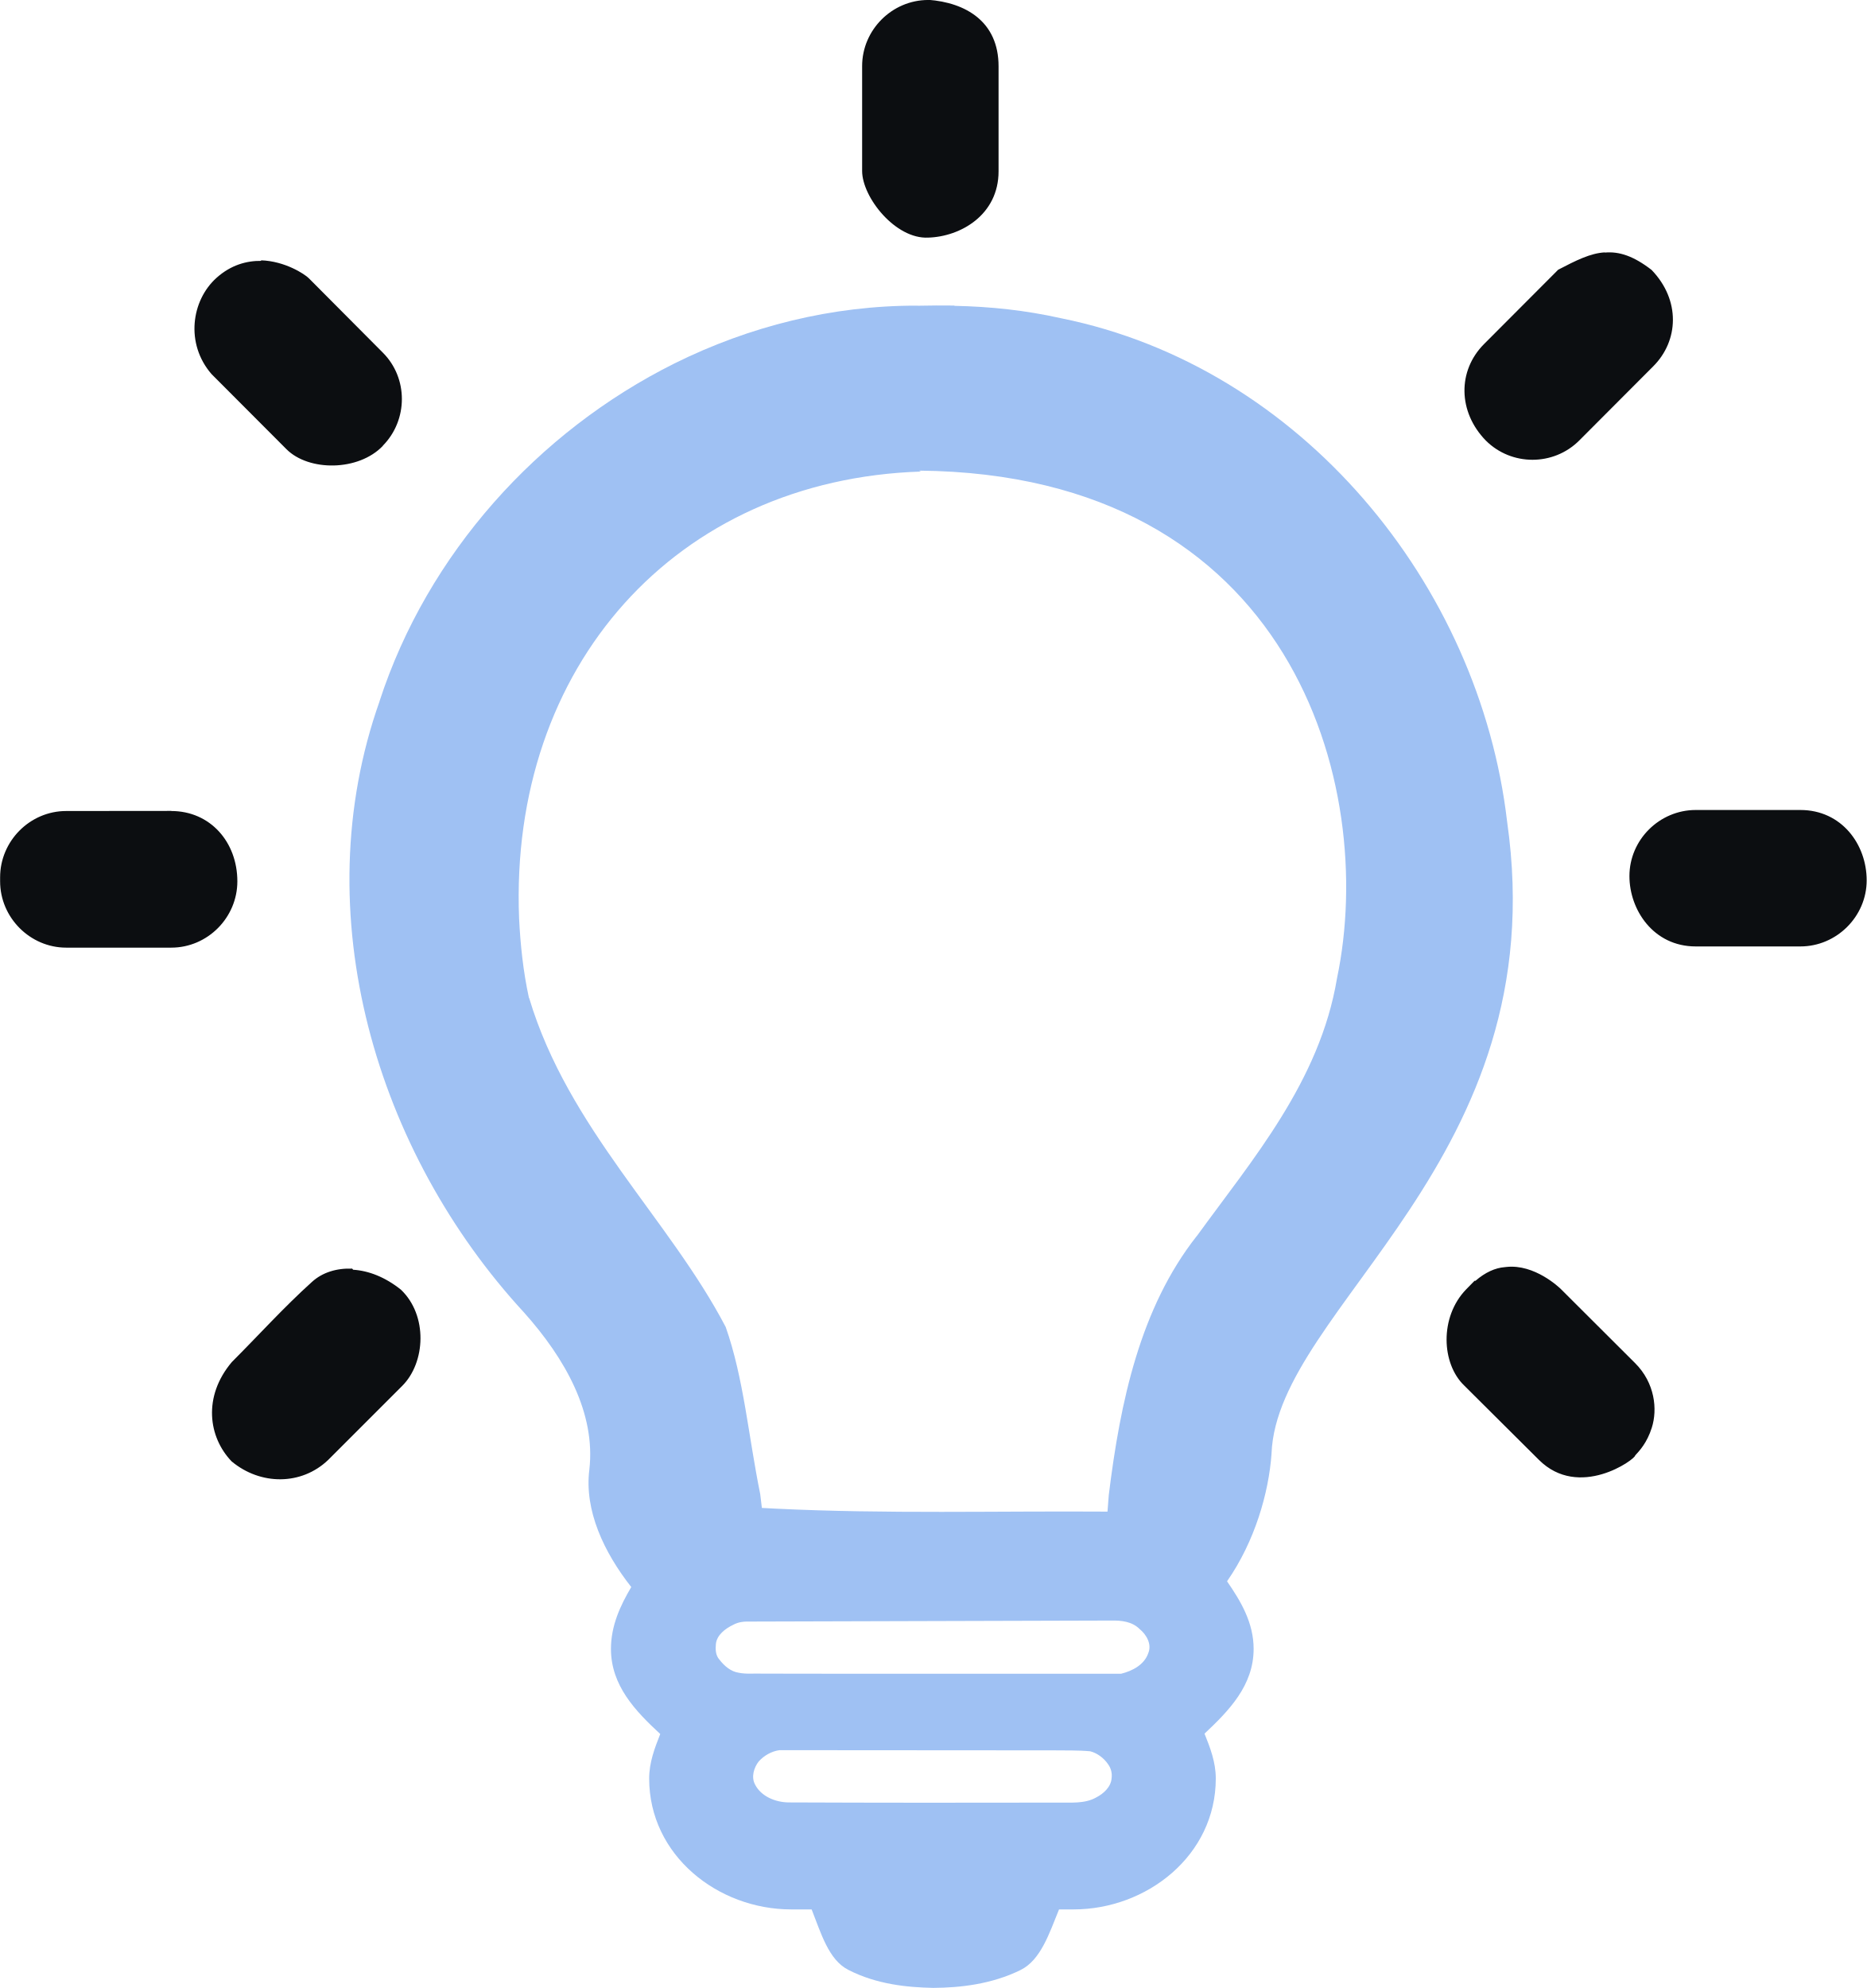
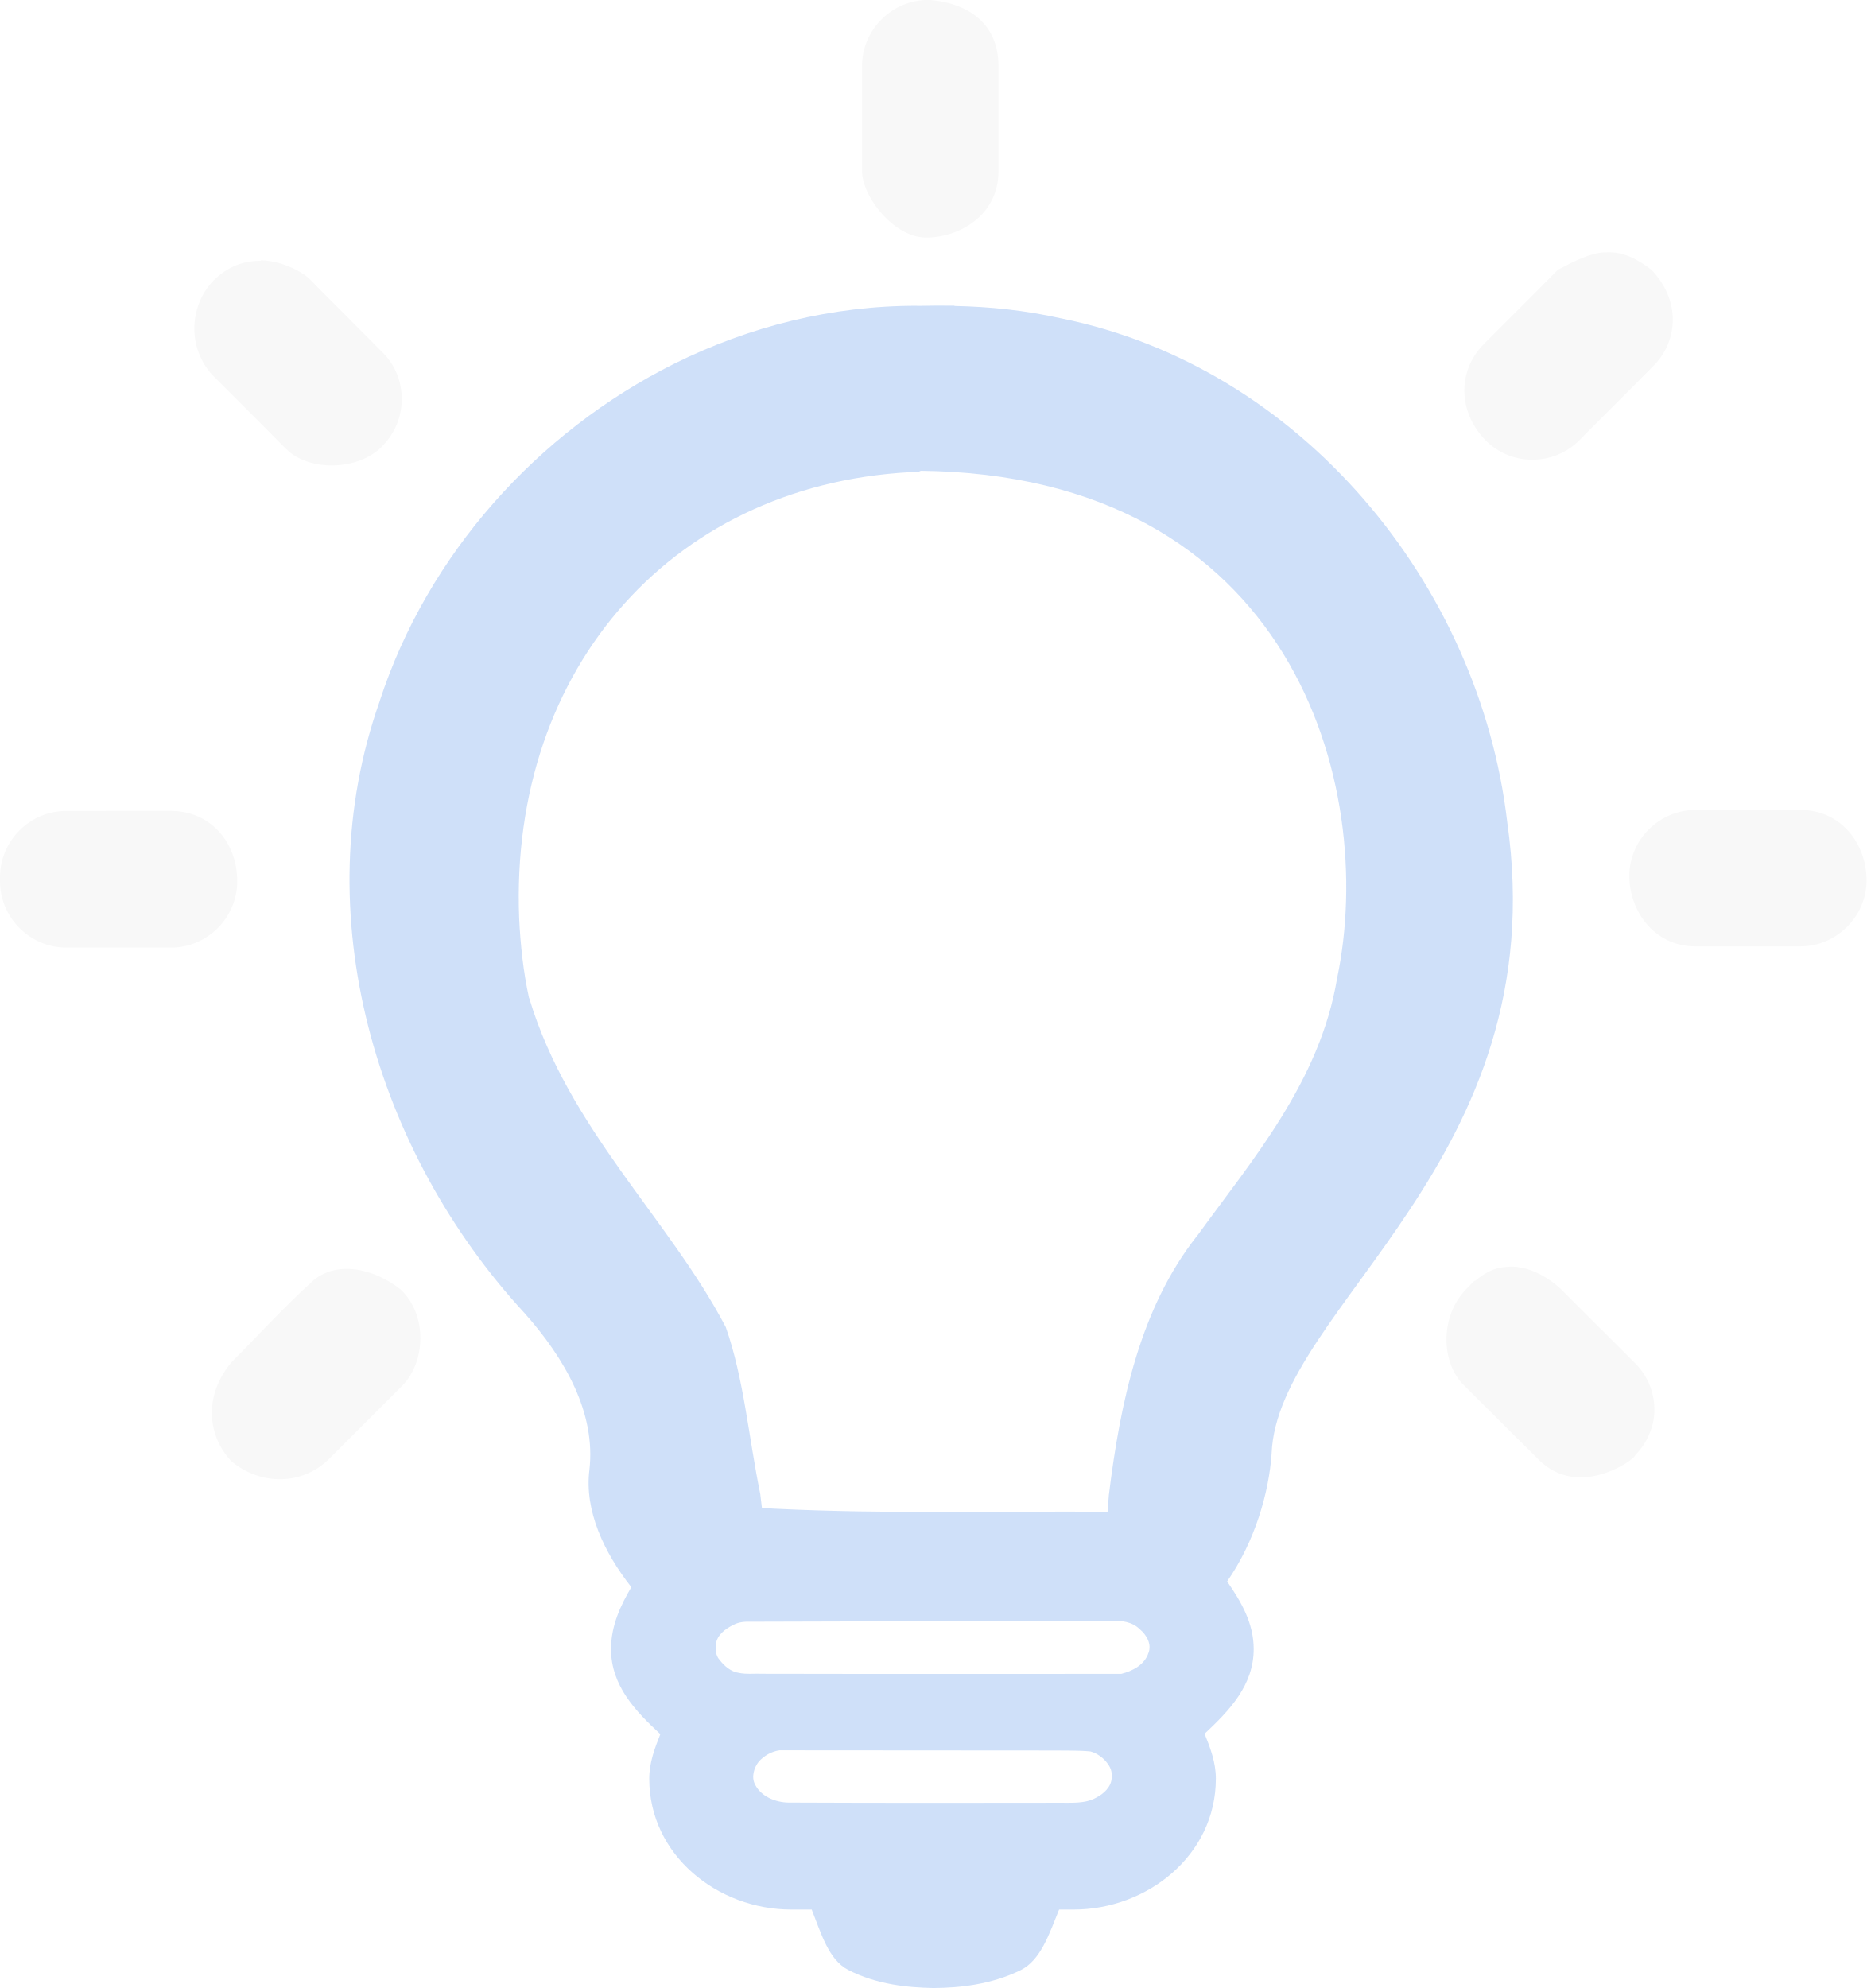
<svg xmlns="http://www.w3.org/2000/svg" width="10.111mm" height="10.767mm" viewBox="0 0 10.111 10.767" version="1.1" id="svg1" xml:space="preserve">
  <defs id="defs1" />
  <style type="text/css" id="style1">.st0{fill-rule:evenodd;clip-rule:evenodd;}</style>
  <style type="text/css" id="style1-2">.st0{fill-rule:evenodd;clip-rule:evenodd;}</style>
-   <g id="g1" transform="translate(-120.0674,-243.5221)">
-     <path d="m 125.238,245.177 c -0.066,-10e-4 -0.134,-3e-4 -0.203,0.001 l 5.3e-4,-5.3e-4 c -0.462,-0.001 -0.91,0.112 -1.315,0.313 -0.742,0.37 -1.337,1.032 -1.597,1.828 -1.5e-4,3.6e-4 1.4e-4,2.4e-4 0,0.001 -0.408,1.151 -0.017,2.445 0.783,3.312 0.223,0.25 0.388,0.544 0.353,0.85 -0.028,0.221 0.079,0.448 0.227,0.636 -0.059,0.1 -0.11,0.209 -0.11,0.335 0,0.199 0.133,0.337 0.267,0.461 -0.03,0.076 -0.06,0.154 -0.06,0.241 0,0.417 0.373,0.709 0.769,0.709 h 0.111 c 0.051,0.129 0.092,0.273 0.198,0.327 0.155,0.08 0.323,0.095 0.459,0.098 h 0.002 0.002 c 0.137,-0.001 0.311,-0.018 0.471,-0.097 0.109,-0.054 0.155,-0.198 0.208,-0.328 h 0.079 c 0.396,0 0.77,-0.292 0.77,-0.709 0,-0.088 -0.03,-0.166 -0.061,-0.243 0.132,-0.124 0.266,-0.261 0.266,-0.459 0,-0.142 -0.07,-0.259 -0.144,-0.366 0.151,-0.217 0.226,-0.48 0.241,-0.691 v -0.001 -0.001 c 0.031,-0.794 1.539,-1.587 1.276,-3.421 -0.15,-1.287 -1.118,-2.465 -2.417,-2.727 -0.193,-0.043 -0.38,-0.063 -0.578,-0.067 z m -0.193,0.894 c 2.019,0.018 2.484,1.703 2.264,2.75 -0.093,0.558 -0.46,0.983 -0.758,1.394 l -0.001,0.001 -10e-4,0.001 c -0.306,0.389 -0.414,0.897 -0.476,1.402 l -0.007,0.09 c -0.599,-0.004 -1.198,0.013 -1.796,-0.016 l -0.076,-0.004 -0.009,-0.075 c -0.064,-0.314 -0.089,-0.627 -0.187,-0.905 -0.306,-0.585 -0.852,-1.075 -1.064,-1.78 l -0.001,-0.002 -0.001,-0.002 c -0.031,-0.143 -0.046,-0.286 -0.053,-0.429 -0.054,-1.365 0.849,-2.377 2.177,-2.42 z m 1.042,6.228 c 0.054,-0.001 0.112,0.005 0.153,0.046 0.037,0.03 0.067,0.082 0.047,0.13 -0.021,0.063 -0.086,0.097 -0.147,0.112 -0.647,-2.7e-4 -1.294,0.001 -1.942,-5.4e-4 -0.043,-0.002 -0.088,0.004 -0.13,-0.005 -0.042,-0.006 -0.078,-0.037 -0.104,-0.071 -0.021,-0.023 -0.022,-0.056 -0.019,-0.085 0.005,-0.048 0.051,-0.083 0.093,-0.103 0.03,-0.017 0.063,-0.019 0.097,-0.018 z m -0.312,0.703 c 0.066,0.001 0.133,-0.001 0.197,0.005 0.037,0.009 0.074,0.036 0.097,0.07 0.017,0.023 0.023,0.051 0.019,0.078 -0.004,0.046 -0.044,0.082 -0.083,0.102 -0.062,0.035 -0.136,0.027 -0.205,0.028 -0.488,0.001 -0.975,0.001 -1.462,-10e-4 -0.07,-9.8e-4 -0.148,-0.032 -0.181,-0.097 -0.022,-0.041 -0.006,-0.092 0.02,-0.125 0.029,-0.032 0.069,-0.055 0.112,-0.061 z" style="color:#000000;fill:#9fc1f3;fill-opacity:1;stroke:none;stroke-width:0.599;stroke-linecap:round;-inkscape-stroke:none;paint-order:stroke markers fill" id="path156" />
-     <path d="m 125.095,243.522 c -0.196,0 -0.358,0.162 -0.358,0.358 v 0.568 c 0,0.142 0.18,0.37 0.358,0.361 0.175,-0.005 0.381,-0.123 0.381,-0.359 v -0.569 c 0,-0.242 -0.178,-0.345 -0.381,-0.36 z m 3.665,1.367 c -0.078,0.004 -0.157,0.044 -0.253,0.094 l -0.401,0.402 c -0.145,0.145 -0.142,0.368 0.009,0.523 0.139,0.139 0.367,0.139 0.506,0 l 0.401,-0.402 c 0.138,-0.138 0.149,-0.358 -0.009,-0.522 -0.097,-0.075 -0.175,-0.101 -0.253,-0.094 z m -7.278,0.046 c -0.077,-0.001 -0.163,0.021 -0.242,0.092 -0.136,0.122 -0.17,0.356 -0.027,0.521 l 0.001,0.001 10e-4,0.001 0.404,0.405 c 0.121,0.121 0.39,0.12 0.522,-0.018 v -0.001 c 0.137,-0.139 0.138,-0.366 0,-0.504 l -0.401,-0.403 c -0.023,-0.023 -0.13,-0.093 -0.259,-0.097 z m 7.77,2.974 c -0.196,0 -0.359,0.161 -0.359,0.358 0,0.183 0.13,0.381 0.359,0.381 h 0.567 c 0.196,0 0.359,-0.162 0.359,-0.358 0,-0.195 -0.136,-0.381 -0.359,-0.381 z m -8.257,0.005 -0.569,5.2e-4 c -0.197,0 -0.358,0.163 -0.358,0.359 v 0.022 c 0,0.196 0.162,0.359 0.358,0.359 h 0.569 c 0.197,0 0.358,-0.163 0.358,-0.359 0,-0.213 -0.147,-0.381 -0.358,-0.381 z m 7.222,2.471 c -0.051,0.004 -0.105,0.028 -0.158,0.074 h -0.005 l -0.046,0.047 c -0.144,0.149 -0.134,0.402 -0.009,0.521 l 0.403,0.401 c 0.218,0.218 0.522,-0.002 0.522,-0.023 0.023,-0.025 0.064,-0.068 0.09,-0.15 0.032,-0.1 0.017,-0.243 -0.09,-0.35 l -0.402,-0.401 c -0.009,-0.009 -0.143,-0.137 -0.296,-0.12 z m -6.242,0.008 c -0.084,-0.003 -0.161,0.02 -0.218,0.072 -0.152,0.137 -0.289,0.289 -0.434,0.434 -0.158,0.187 -0.127,0.407 -10e-4,0.538 0.156,0.13 0.378,0.131 0.523,-0.008 l 0.401,-0.401 c 0.127,-0.127 0.139,-0.382 -0.007,-0.521 -0.085,-0.068 -0.175,-0.103 -0.259,-0.108 z" style="color:#000000;fill:#0c0e11;fill-opacity:1;stroke:none;stroke-width:0.599;stroke-linecap:round;-inkscape-stroke:none;paint-order:stroke markers fill" id="path1" />
+   <g id="g18" transform="translate(-141.201,-191.4654)">
+     <path d="m 146.372,193.121 c -0.066,-10e-4 -0.134,-3e-4 -0.203,0.001 l 5.3e-4,-5.3e-4 c -0.462,-0.001 -0.91,0.112 -1.315,0.313 -0.742,0.37 -1.337,1.032 -1.597,1.828 -1.5e-4,3.6e-4 1.4e-4,2.4e-4 0,0.001 -0.408,1.151 -0.017,2.445 0.783,3.312 0.223,0.25 0.388,0.544 0.353,0.85 -0.028,0.221 0.079,0.448 0.227,0.636 -0.059,0.1 -0.11,0.209 -0.11,0.335 0,0.199 0.133,0.337 0.267,0.461 -0.03,0.076 -0.06,0.154 -0.06,0.241 0,0.417 0.373,0.709 0.769,0.709 h 0.111 c 0.051,0.129 0.092,0.273 0.198,0.327 0.155,0.08 0.323,0.095 0.459,0.098 h 0.002 0.002 c 0.137,-0.001 0.311,-0.018 0.471,-0.097 0.109,-0.054 0.155,-0.198 0.208,-0.328 h 0.079 c 0.396,0 0.77,-0.292 0.77,-0.709 0,-0.088 -0.03,-0.166 -0.061,-0.243 0.132,-0.124 0.266,-0.261 0.266,-0.459 0,-0.142 -0.07,-0.259 -0.144,-0.366 0.151,-0.217 0.226,-0.48 0.241,-0.691 v -0.001 -0.001 c 0.031,-0.794 1.539,-1.587 1.276,-3.421 -0.15,-1.287 -1.118,-2.465 -2.417,-2.727 -0.193,-0.043 -0.38,-0.063 -0.578,-0.067 z m -0.193,0.894 c 2.019,0.018 2.484,1.703 2.264,2.75 -0.093,0.558 -0.46,0.983 -0.758,1.394 l -0.001,0.001 -0.001,0.001 c -0.306,0.389 -0.414,0.897 -0.476,1.402 l -0.007,0.09 c -0.599,-0.004 -1.198,0.013 -1.796,-0.016 l -0.076,-0.004 -0.009,-0.075 c -0.064,-0.314 -0.089,-0.627 -0.187,-0.905 -0.306,-0.585 -0.852,-1.075 -1.064,-1.78 l -10e-4,-0.002 -0.001,-0.002 c -0.031,-0.143 -0.046,-0.286 -0.053,-0.429 -0.054,-1.365 0.849,-2.377 2.177,-2.42 z m 1.042,6.228 c 0.054,-0.001 0.112,0.005 0.153,0.046 0.037,0.03 0.067,0.082 0.047,0.13 -0.021,0.063 -0.086,0.097 -0.147,0.112 -0.647,-2.7e-4 -1.294,0.001 -1.942,-5.4e-4 -0.043,-0.002 -0.088,0.004 -0.13,-0.005 -0.042,-0.006 -0.078,-0.037 -0.104,-0.071 -0.021,-0.023 -0.022,-0.056 -0.019,-0.085 0.005,-0.048 0.051,-0.083 0.093,-0.103 0.03,-0.017 0.063,-0.019 0.097,-0.018 z m -0.312,0.703 c 0.066,0.001 0.133,-0.001 0.197,0.005 0.037,0.009 0.074,0.036 0.097,0.07 0.017,0.023 0.023,0.051 0.019,0.078 -0.004,0.046 -0.044,0.082 -0.083,0.102 -0.062,0.035 -0.136,0.027 -0.205,0.028 -0.488,0.001 -0.975,0.001 -1.462,-10e-4 -0.07,-9.8e-4 -0.148,-0.032 -0.181,-0.097 -0.022,-0.041 -0.006,-0.092 0.02,-0.125 0.029,-0.032 0.069,-0.055 0.112,-0.061 z" style="color:#000000;opacity:0.5;fill:#9fc1f3;fill-opacity:1;stroke:none;stroke-width:0.599;stroke-linecap:round;-inkscape-stroke:none;paint-order:stroke markers fill" id="path16" />
+     <path d="m 146.228,191.465 c -0.196,0 -0.358,0.162 -0.358,0.358 v 0.568 c 0,0.142 0.18,0.37 0.358,0.361 0.175,-0.005 0.381,-0.123 0.381,-0.359 v -0.569 c 0,-0.242 -0.178,-0.345 -0.381,-0.36 z m 3.665,1.367 c -0.078,0.004 -0.157,0.044 -0.253,0.094 l -0.401,0.402 c -0.145,0.145 -0.142,0.368 0.009,0.523 0.139,0.139 0.367,0.139 0.506,0 l 0.401,-0.402 c 0.138,-0.138 0.149,-0.358 -0.009,-0.522 -0.097,-0.075 -0.175,-0.101 -0.253,-0.094 z m -7.278,0.046 c -0.077,-0.001 -0.163,0.021 -0.242,0.092 -0.136,0.122 -0.17,0.356 -0.027,0.521 l 0.001,0.001 0.001,0.001 0.404,0.405 c 0.121,0.121 0.39,0.12 0.522,-0.018 v -0.001 c 0.137,-0.139 0.138,-0.366 0,-0.504 l -0.401,-0.403 c -0.023,-0.023 -0.13,-0.093 -0.259,-0.097 z m 7.77,2.974 c -0.196,0 -0.359,0.161 -0.359,0.358 0,0.183 0.13,0.381 0.359,0.381 h 0.567 c 0.196,0 0.359,-0.162 0.359,-0.358 0,-0.195 -0.136,-0.381 -0.359,-0.381 z m -8.257,0.005 -0.569,5.2e-4 c -0.197,0 -0.358,0.163 -0.358,0.359 v 0.022 c 0,0.196 0.162,0.359 0.358,0.359 h 0.569 c 0.197,0 0.358,-0.163 0.358,-0.359 0,-0.213 -0.147,-0.381 -0.358,-0.381 z m 7.222,2.471 c -0.051,0.004 -0.105,0.028 -0.158,0.074 h -0.005 l -0.046,0.047 c -0.144,0.149 -0.134,0.402 -0.009,0.521 l 0.403,0.401 c 0.218,0.218 0.522,-0.002 0.522,-0.023 0.023,-0.025 0.064,-0.068 0.09,-0.15 0.032,-0.1 0.017,-0.243 -0.09,-0.35 l -0.402,-0.401 c -0.009,-0.009 -0.143,-0.137 -0.296,-0.12 z m -6.46,0.08 c -0.152,0.137 -0.289,0.289 -0.434,0.434 -0.158,0.187 -0.127,0.407 -0.001,0.538 0.156,0.13 0.378,0.131 0.523,-0.008 l 0.401,-0.401 c 0.127,-0.127 0.139,-0.382 -0.007,-0.521 -0.143,-0.114 -0.35,-0.163 -0.483,-0.042 z" style="color:#000000;opacity:0.03;fill:#0c0e11;fill-opacity:1;stroke:none;stroke-width:0.599;stroke-linecap:round;-inkscape-stroke:none;paint-order:stroke markers fill" id="path17" />
  </g>
</svg>
